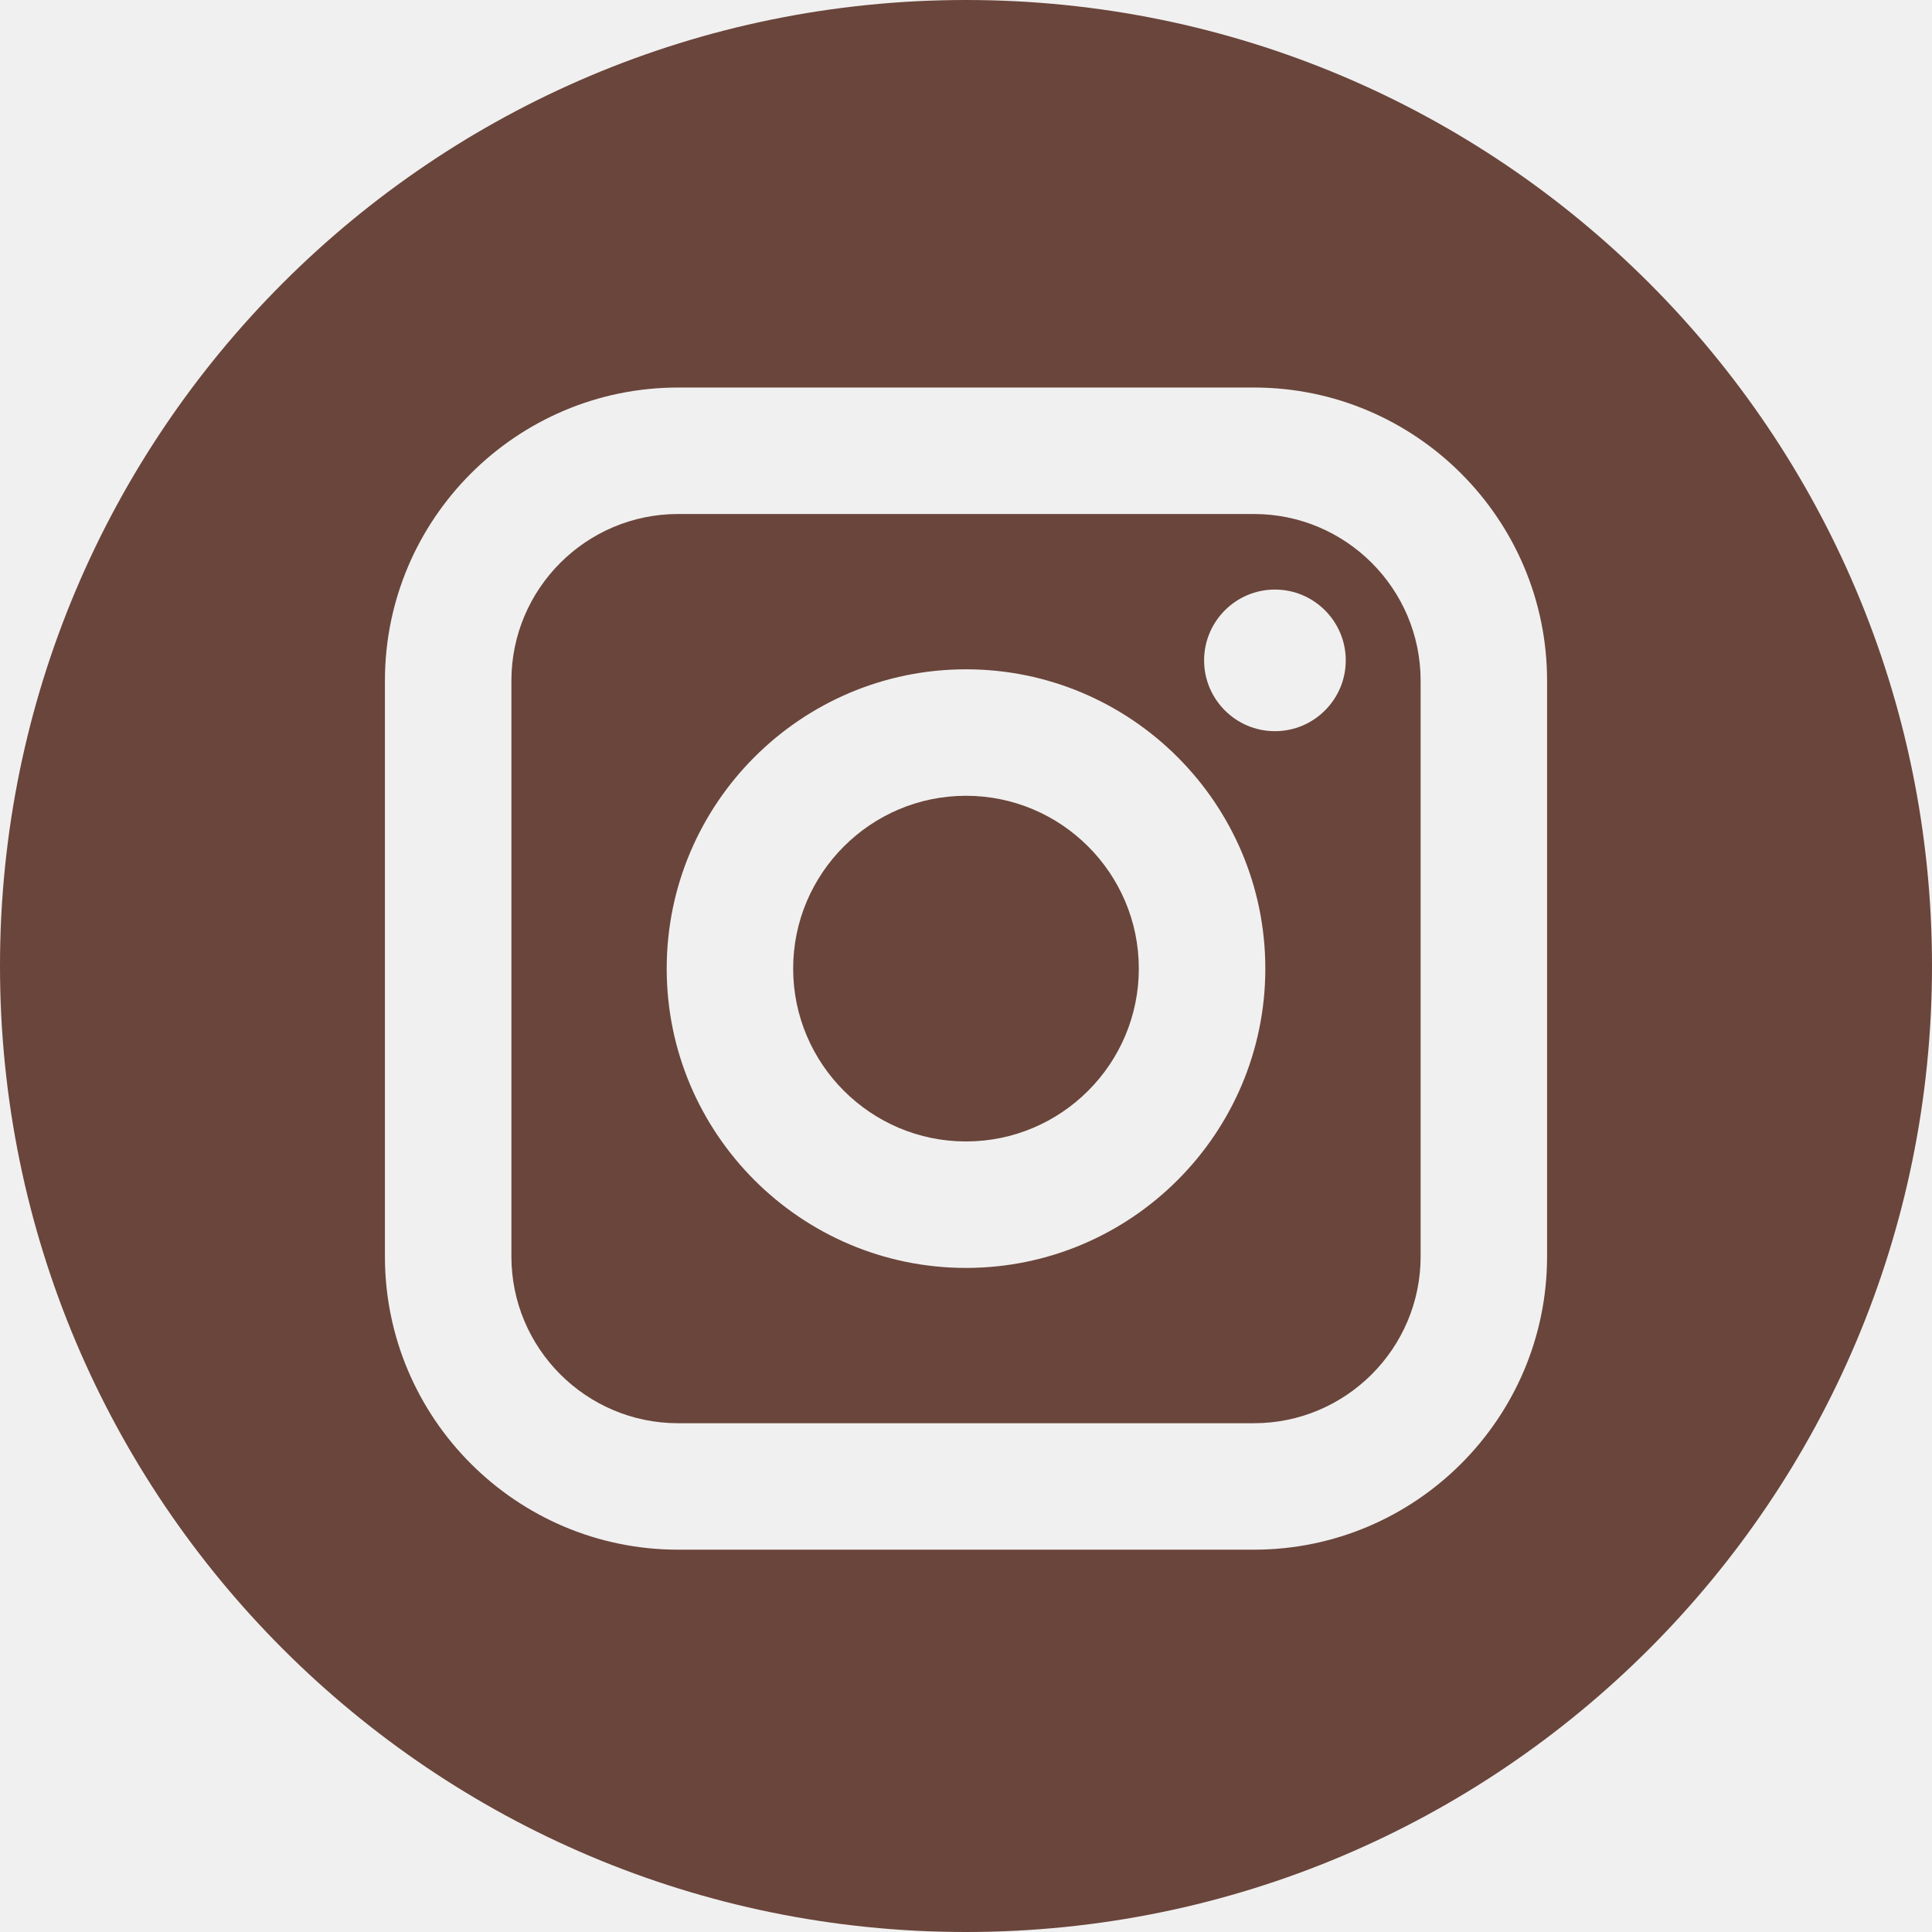
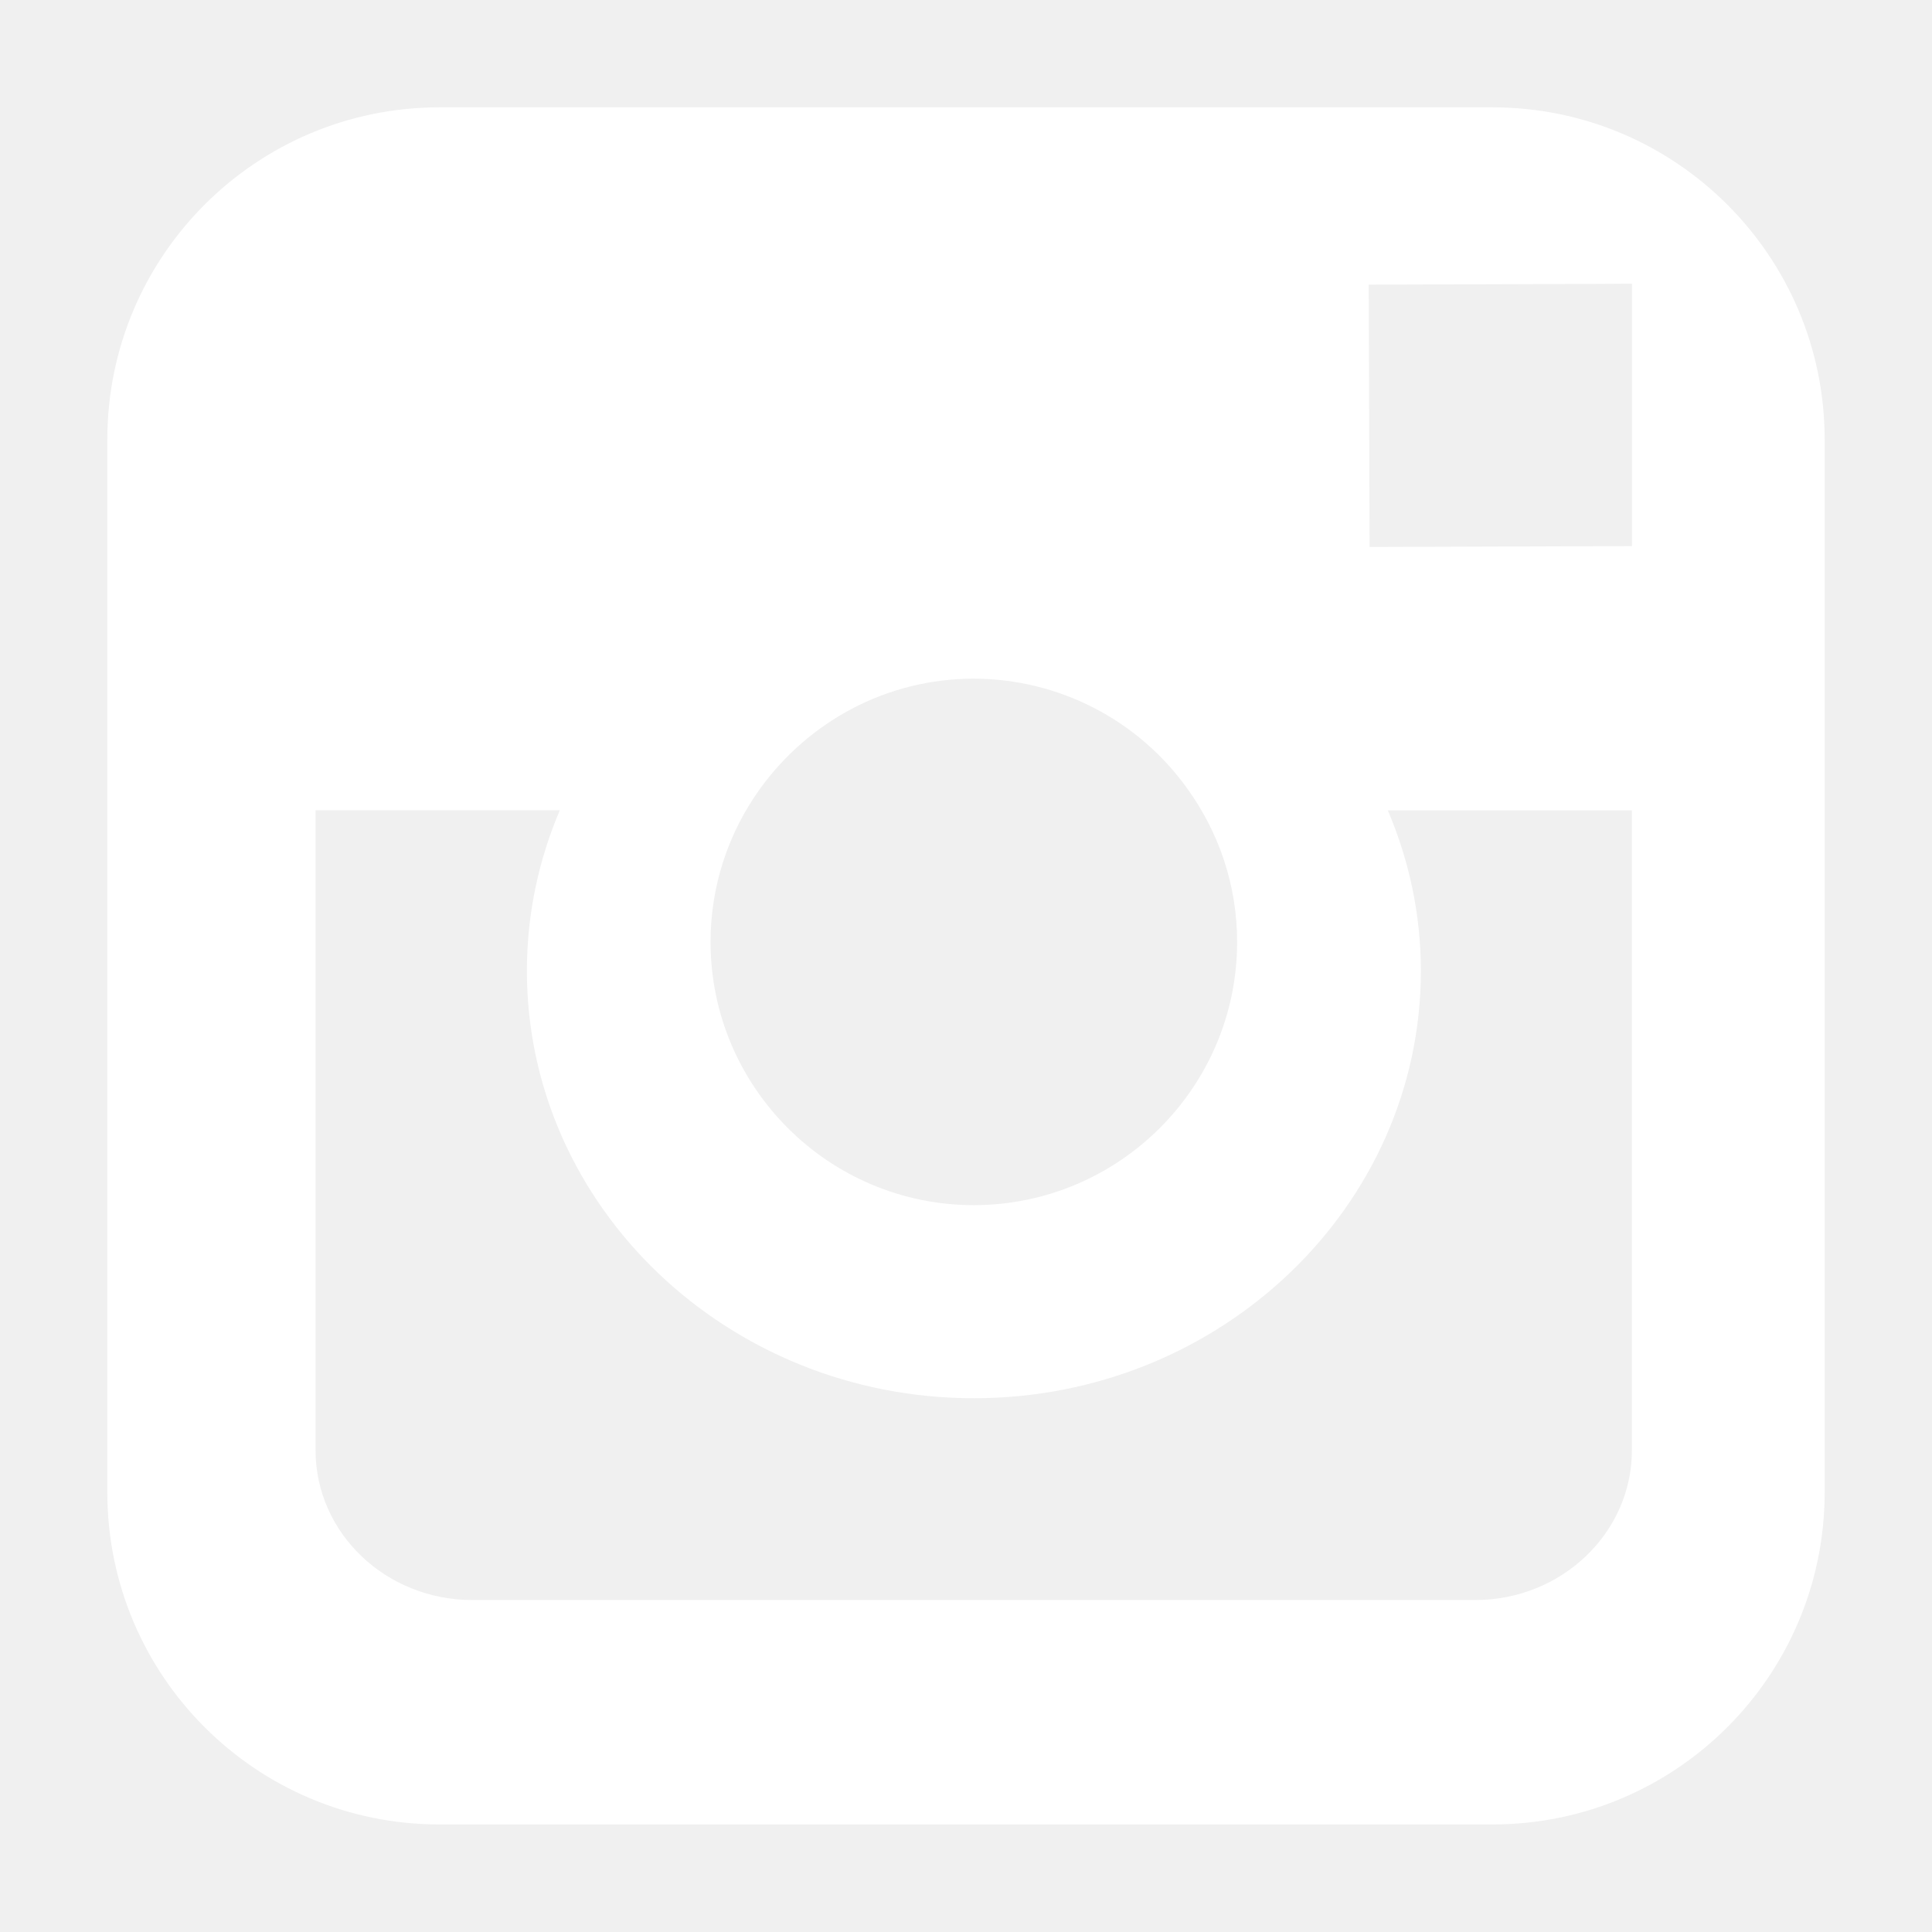
- <svg xmlns="http://www.w3.org/2000/svg" version="1.1" id="Layer_1" x="0px" y="0px" viewBox="0 0 89.758 89.758" style="enable-background:new 0 0 89.758 89.758;" xml:space="preserve">
-   <g>
-     <path style="fill:#6A453B;" d="M58.255,23.88H31.503c-4.27,0-7.744,3.474-7.744,7.744v26.752c0,4.27,3.474,7.745,7.744,7.745   h26.752c4.27,0,7.745-3.474,7.745-7.745V31.624C66,27.354,62.526,23.88,58.255,23.88z M44.879,58.906   c-7.667,0-13.905-6.238-13.905-13.906c0-7.667,6.238-13.905,13.905-13.905c7.668,0,13.906,6.238,13.906,13.905   C58.785,52.667,52.546,58.906,44.879,58.906z M59.232,33.97c-1.815,0-3.291-1.476-3.291-3.29c0-1.814,1.476-3.29,3.291-3.29   c1.814,0,3.29,1.476,3.29,3.29C62.522,32.494,61.046,33.97,59.232,33.97z" />
-     <path style="fill:#6A453B;" d="M44.879,36.971c-4.426,0-8.03,3.602-8.03,8.028c0,4.428,3.604,8.031,8.03,8.031   c4.428,0,8.029-3.603,8.029-8.031C52.908,40.574,49.306,36.971,44.879,36.971z" />
-     <path style="fill:#6A453B;" d="M44.879,0C20.094,0,0,20.094,0,44.879c0,24.785,20.094,44.879,44.879,44.879   c24.785,0,44.879-20.094,44.879-44.879C89.758,20.094,69.664,0,44.879,0z M71.875,58.376c0,7.511-6.109,13.62-13.62,13.62H31.503   c-7.51,0-13.62-6.109-13.62-13.62V31.624c0-7.51,6.11-13.62,13.62-13.62h26.752c7.511,0,13.62,6.11,13.62,13.62V58.376z" />
-   </g>
-   <g>
- </g>
-   <g>
- </g>
-   <g>
- </g>
-   <g>
- </g>
-   <g>
- </g>
-   <g>
- </g>
-   <g>
- </g>
-   <g>
- </g>
-   <g>
- </g>
-   <g>
- </g>
-   <g>
- </g>
-   <g>
- </g>
-   <g>
- </g>
-   <g>
- </g>
-   <g>
- </g>
+ <svg xmlns="http://www.w3.org/2000/svg" width="20" height="20" viewBox="0 0 18 18" fill="#ffffff">
+   <path d="M13.908 1A3.096 3.096 0 0 1 17 4.092v9.816a3.095 3.095 0 0 1-3.092 3.09H4.092A3.094 3.094 0 0 1 1 13.909V4.092A3.095 3.095 0 0 1 4.092 1h9.816zM5.215 7.549H2.94v5.963c0 .77.654 1.395 1.459 1.395h9.346c.804 0 1.459-.626 1.459-1.395V7.55H12.93c.197.462.308.966.308 1.495 0 2.195-1.868 3.982-4.165 3.982-2.297 0-4.164-1.787-4.164-3.982 0-.53.11-1.033.306-1.495zm3.857-1.226c-.818 0-1.542.405-1.988 1.022a2.435 2.435 0 0 0-.464 1.43c0 1.353 1.1 2.453 2.452 2.453 1.353 0 2.454-1.1 2.454-2.452 0-.534-.174-1.028-.465-1.43a2.45 2.45 0 0 0-1.989-1.023zm6.133-3.68l-.32.002-2.133.007.008 2.444 2.445-.008V2.644z">
+   </path>
</svg>
